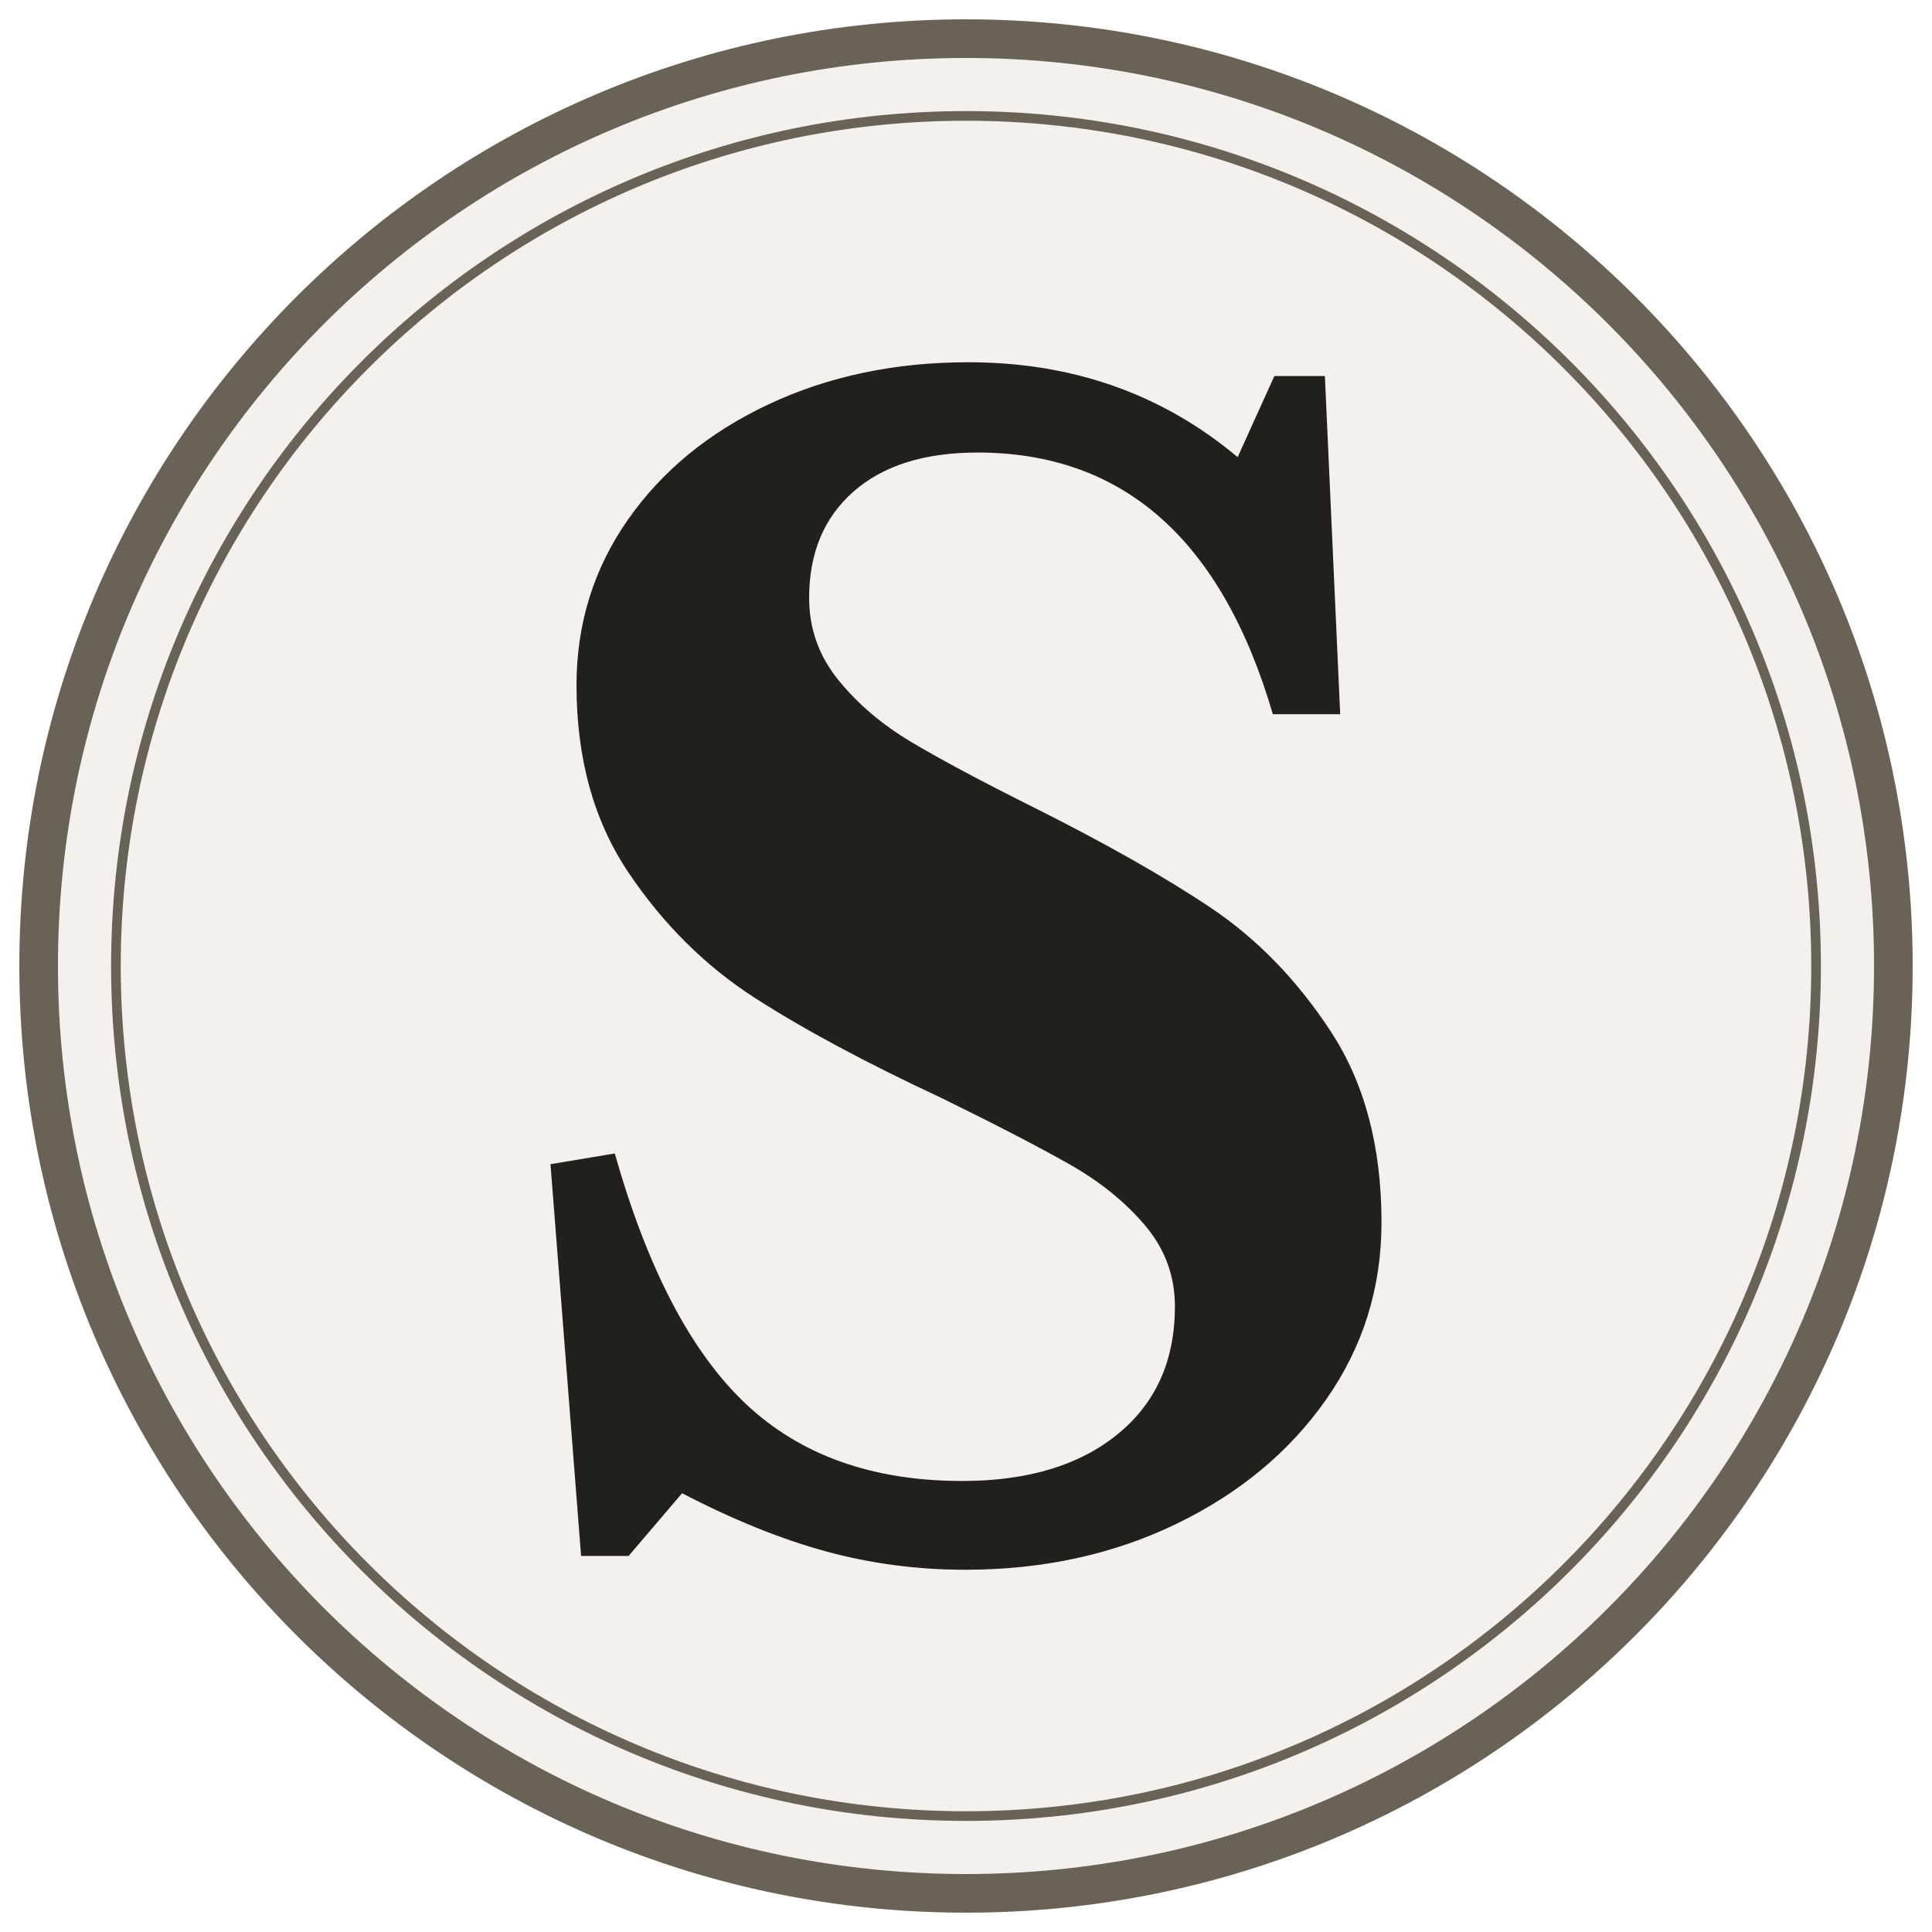
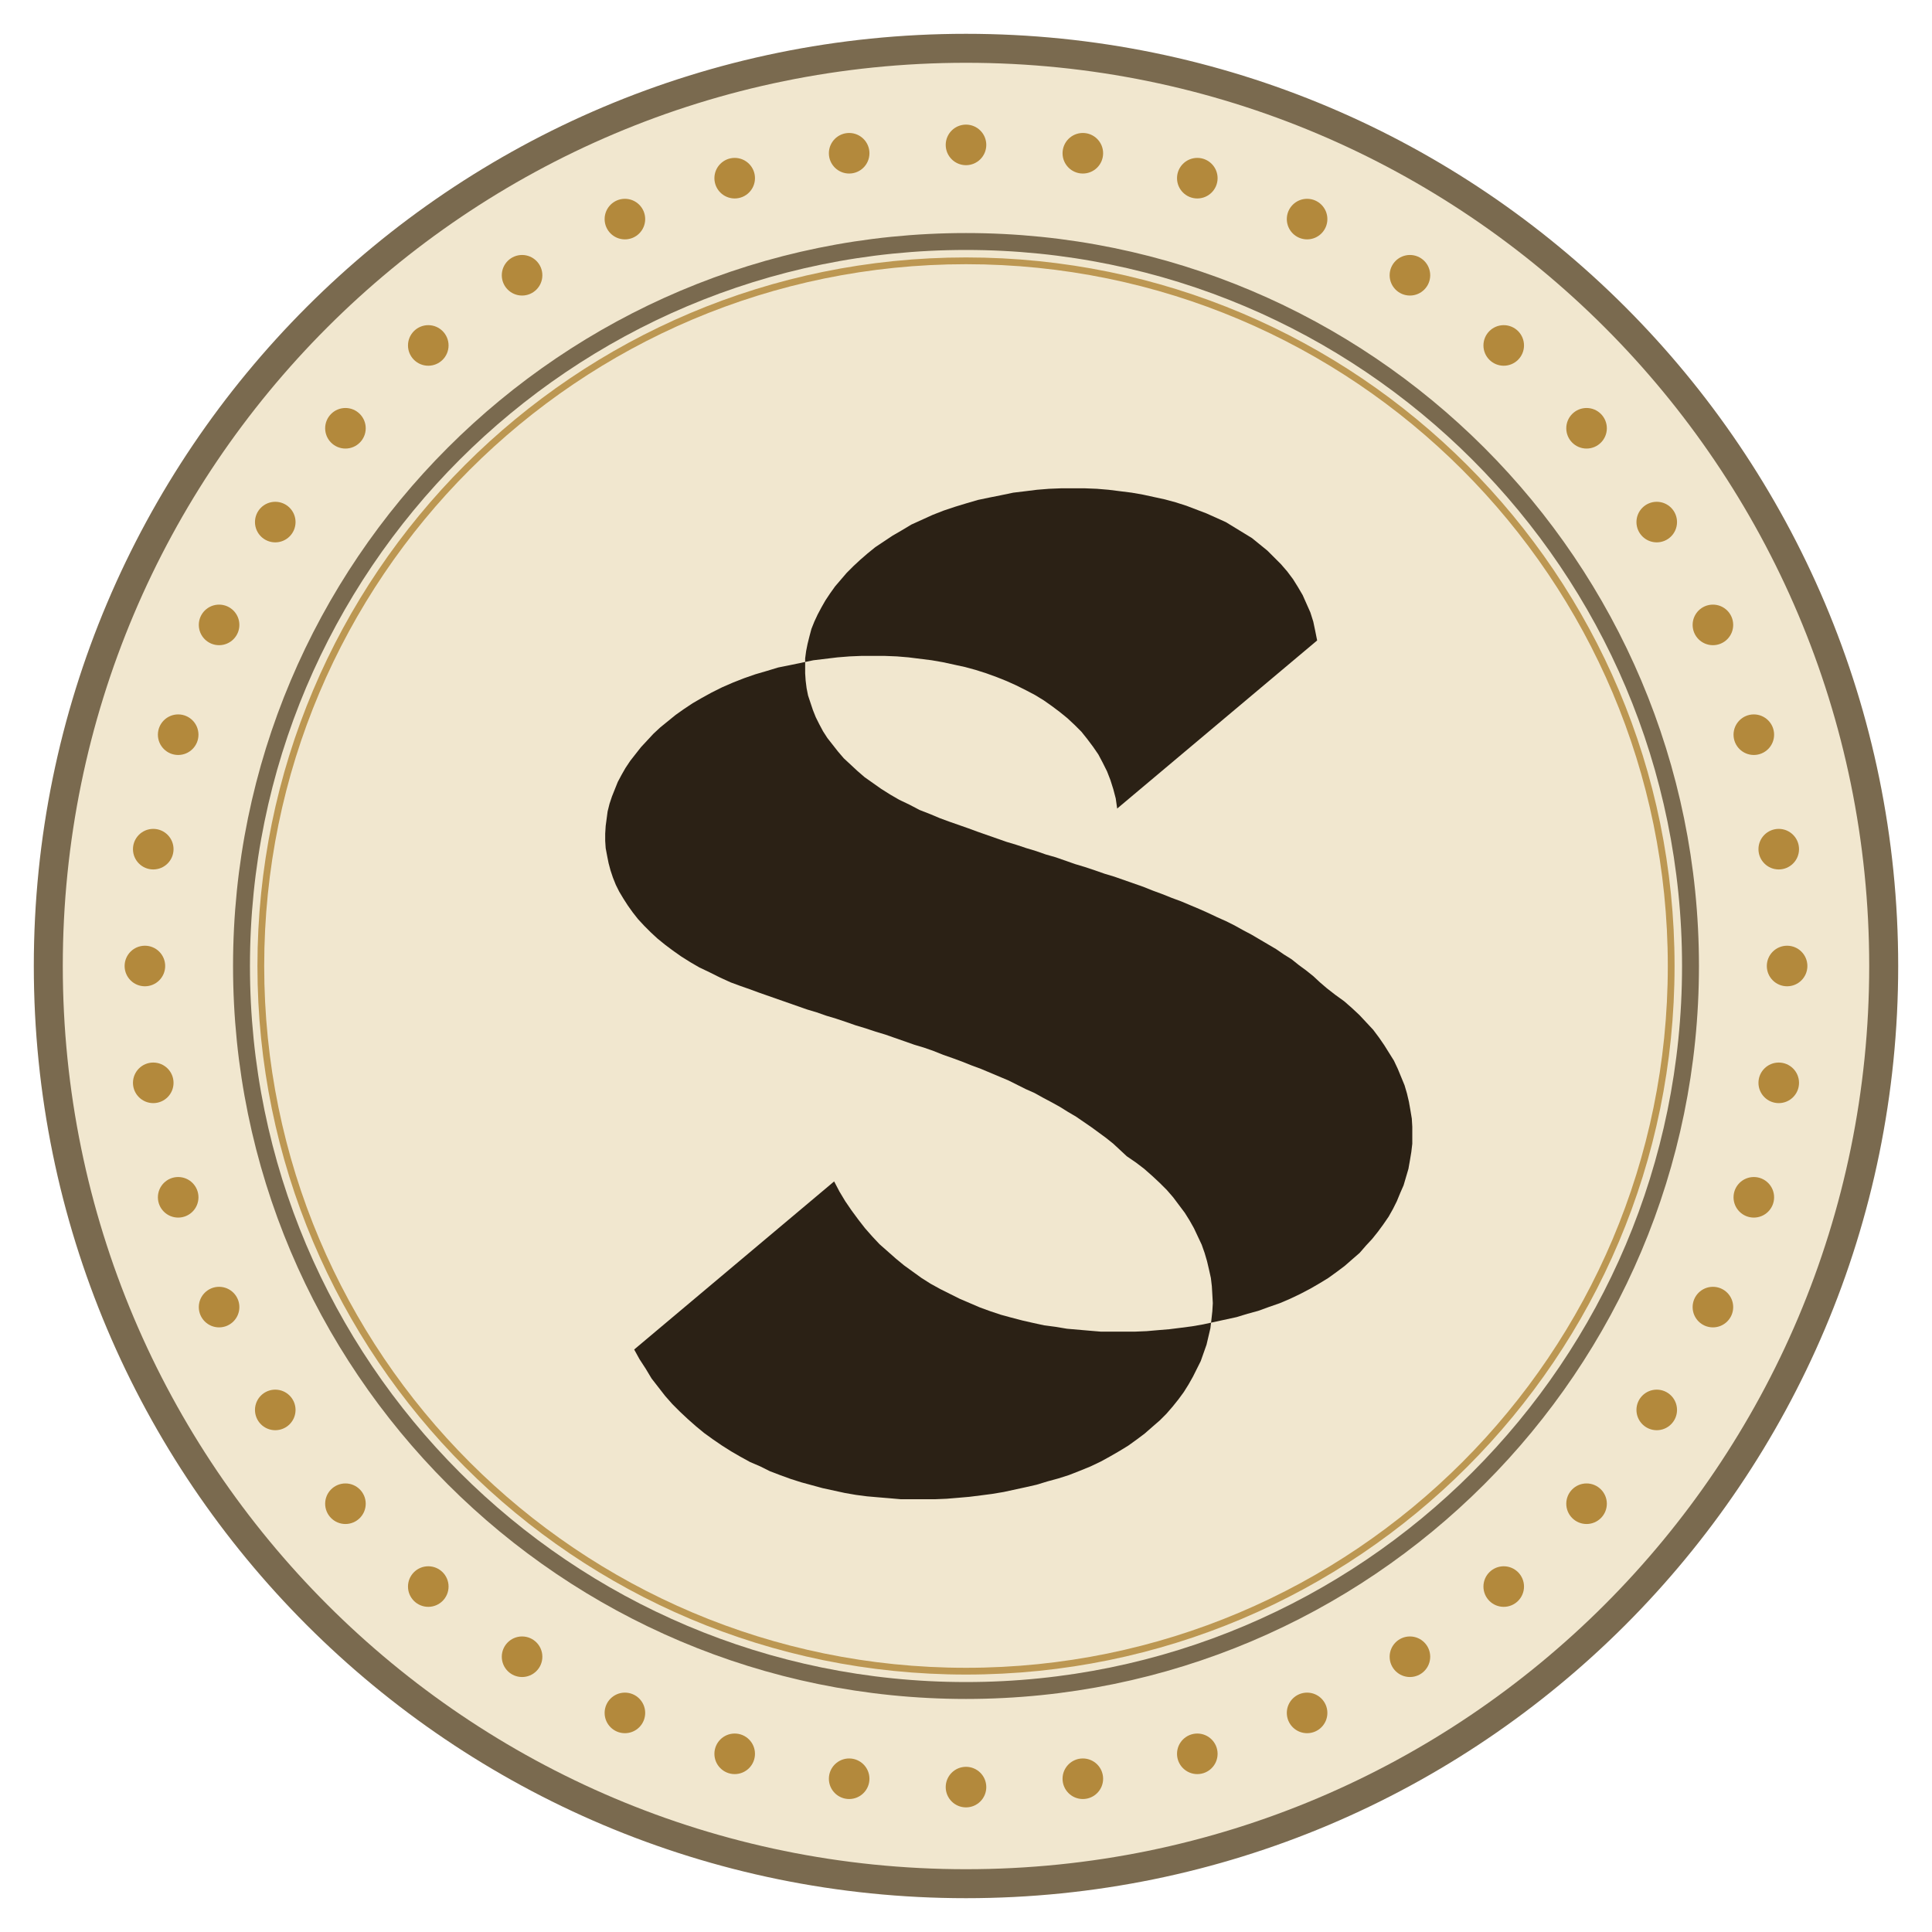
<svg xmlns="http://www.w3.org/2000/svg" viewBox="0 0 400 400" width="400" height="400" role="img" aria-label="Stonetop">
-   <circle cx="200" cy="200" r="192" fill="#f3f0ed" />
-   <circle cx="200" cy="200" r="192" fill="none" stroke="#6b6257" stroke-width="8" />
-   <circle cx="200" cy="200" r="176" fill="none" stroke="#6b6257" stroke-width="2" />
-   <g transform="translate(97.180,322.148) scale(0.316857,-0.316857)">
-     <path d="M502 718 526 771H559L569 550H525Q475 721 332 721Q280 721 251.0 695.5Q222 670 222 626Q222 596 241.0 572.5Q260 549 288.5 532.0Q317 515 367 490Q439 454 484.5 423.5Q530 393 563.0 342.5Q596 292 596 218Q596 154 560.0 102.5Q524 51 462.0 21.0Q400 -9 324 -9Q277 -9 233.0 3.0Q189 15 139 41L104 0H73L53 256L95 263Q127 150 180.5 99.5Q234 49 322 49Q386 49 423.5 79.5Q461 110 461 163Q461 193 441.5 216.0Q422 239 392.0 256.0Q362 273 309 299Q234 334 186.0 365.0Q138 396 104.0 446.5Q70 497 70 569Q70 629 103.5 677.0Q137 725 195.5 752.5Q254 780 326 780Q428 780 502 718Z" fill="#22201c" />
-   </g>
+   <circle cx="200" cy="200" r="192" fill="#f1e7cf" />
+   <circle cx="200" cy="200" r="190" fill="none" stroke="#7a6a4f" stroke-width="6" />
+   <circle cx="200" cy="200" r="150" fill="none" stroke="#7a6a4f" stroke-width="3.5" />
+   <circle cx="200" cy="200" r="146" fill="none" stroke="#b3893c" stroke-width="1.4" opacity="0.85" />
+   <circle cx="200.00" cy="30.00" r="4.2" fill="#b3893c" />
+   <circle cx="224.19" cy="31.73" r="4.2" fill="#b3893c" />
+   <circle cx="247.89" cy="36.89" r="4.2" fill="#b3893c" />
+   <circle cx="270.62" cy="45.36" r="4.2" fill="#b3893c" />
+   <circle cx="291.91" cy="56.99" r="4.2" fill="#b3893c" />
+   <circle cx="311.33" cy="71.52" r="4.2" fill="#b3893c" />
+   <circle cx="328.48" cy="88.67" r="4.2" fill="#b3893c" />
+   <circle cx="343.01" cy="108.09" r="4.2" fill="#b3893c" />
+   <circle cx="354.64" cy="129.38" r="4.2" fill="#b3893c" />
+   <circle cx="363.11" cy="152.11" r="4.2" fill="#b3893c" />
+   <circle cx="368.27" cy="175.81" r="4.2" fill="#b3893c" />
+   <circle cx="370.00" cy="200.00" r="4.2" fill="#b3893c" />
+   <circle cx="368.27" cy="224.19" r="4.2" fill="#b3893c" />
+   <circle cx="363.11" cy="247.89" r="4.2" fill="#b3893c" />
+   <circle cx="354.64" cy="270.62" r="4.2" fill="#b3893c" />
+   <circle cx="343.01" cy="291.91" r="4.2" fill="#b3893c" />
+   <circle cx="328.48" cy="311.33" r="4.2" fill="#b3893c" />
+   <circle cx="311.33" cy="328.48" r="4.2" fill="#b3893c" />
+   <circle cx="291.91" cy="343.01" r="4.2" fill="#b3893c" />
+   <circle cx="270.62" cy="354.64" r="4.2" fill="#b3893c" />
+   <circle cx="247.89" cy="363.11" r="4.2" fill="#b3893c" />
+   <circle cx="224.19" cy="368.27" r="4.2" fill="#b3893c" />
+   <circle cx="200.00" cy="370.00" r="4.2" fill="#b3893c" />
+   <circle cx="175.81" cy="368.27" r="4.2" fill="#b3893c" />
+   <circle cx="152.11" cy="363.11" r="4.2" fill="#b3893c" />
+   <circle cx="129.38" cy="354.64" r="4.2" fill="#b3893c" />
+   <circle cx="108.09" cy="343.01" r="4.2" fill="#b3893c" />
+   <circle cx="88.67" cy="328.48" r="4.2" fill="#b3893c" />
+   <circle cx="71.52" cy="311.33" r="4.2" fill="#b3893c" />
+   <circle cx="56.99" cy="291.91" r="4.2" fill="#b3893c" />
+   <circle cx="45.36" cy="270.62" r="4.2" fill="#b3893c" />
+   <circle cx="36.89" cy="247.89" r="4.2" fill="#b3893c" />
+   <circle cx="31.73" cy="224.19" r="4.2" fill="#b3893c" />
+   <circle cx="30.00" cy="200.00" r="4.2" fill="#b3893c" />
+   <circle cx="31.73" cy="175.81" r="4.2" fill="#b3893c" />
+   <circle cx="36.89" cy="152.11" r="4.2" fill="#b3893c" />
+   <circle cx="45.36" cy="129.38" r="4.2" fill="#b3893c" />
+   <circle cx="56.99" cy="108.09" r="4.2" fill="#b3893c" />
+   <circle cx="71.52" cy="88.67" r="4.2" fill="#b3893c" />
+   <circle cx="88.67" cy="71.52" r="4.2" fill="#b3893c" />
+   <circle cx="108.09" cy="56.99" r="4.2" fill="#b3893c" />
+   <circle cx="129.38" cy="45.36" r="4.2" fill="#b3893c" />
+   <circle cx="152.11" cy="36.89" r="4.2" fill="#b3893c" />
+   <circle cx="175.81" cy="31.73" r="4.2" fill="#b3893c" />
+   <path d="M 272.7 132.6 L 272.3 130.6 L 271.9 128.7 L 271.3 126.8 L 270.5 125.0 L 269.7 123.2 L 268.7 121.5 L 267.7 119.9 L 266.5 118.3 L 265.2 116.8 L 263.8 115.4 L 262.4 114.0 L 260.8 112.7 L 259.2 111.4 L 257.4 110.3 L 255.6 109.2 L 253.8 108.1 L 251.8 107.2 L 249.8 106.3 L 247.7 105.5 L 245.6 104.7 L 243.4 104.0 L 241.2 103.4 L 238.9 102.9 L 236.6 102.4 L 234.3 102.0 L 231.9 101.7 L 229.5 101.4 L 227.1 101.2 L 224.6 101.1 L 222.2 101.1 L 219.7 101.1 L 217.2 101.2 L 214.7 101.4 L 212.3 101.7 L 209.8 102.0 L 207.4 102.5 L 204.9 103.0 L 202.5 103.5 L 200.1 104.2 L 197.8 104.9 L 195.4 105.7 L 193.1 106.6 L 190.9 107.6 L 188.7 108.6 L 186.7 109.8 L 184.8 110.9 L 183.0 112.1 L 181.2 113.3 L 179.6 114.6 L 178.1 115.9 L 176.7 117.2 L 175.3 118.6 L 174.1 120.0 L 172.9 121.4 L 171.9 122.8 L 170.9 124.3 L 170.1 125.7 L 169.3 127.2 L 168.6 128.7 L 168.0 130.2 L 167.6 131.7 L 167.2 133.3 L 166.9 134.8 L 166.7 136.3 L 166.7 137.9 L 166.7 139.4 L 166.8 140.9 L 167.0 142.5 L 167.3 144.0 L 167.8 145.5 L 168.3 147.0 L 168.9 148.5 L 169.6 149.9 L 170.4 151.4 L 171.3 152.8 L 172.4 154.2 L 173.5 155.6 L 174.7 157.0 L 176.1 158.3 L 177.5 159.6 L 179.0 160.9 L 180.7 162.1 L 182.4 163.3 L 184.3 164.5 L 186.2 165.6 L 188.3 166.6 L 190.4 167.7 L 192.7 168.6 L 194.6 169.4 L 196.5 170.1 L 198.5 170.8 L 200.5 171.5 L 202.4 172.2 L 204.4 172.9 L 206.4 173.6 L 208.4 174.3 L 210.4 174.9 L 212.5 175.6 L 214.5 176.2 L 216.5 176.9 L 218.6 177.5 L 220.6 178.2 L 222.6 178.9 L 224.6 179.5 L 226.7 180.2 L 228.7 180.9 L 230.7 181.5 L 232.7 182.2 L 234.7 182.9 L 236.7 183.6 L 238.7 184.4 L 240.6 185.1 L 242.6 185.9 L 244.5 186.6 L 246.4 187.4 L 248.3 188.2 L 250.1 189.0 L 252.0 189.9 L 253.8 190.7 L 255.6 191.6 L 257.4 192.6 L 259.1 193.5 L 260.8 194.5 L 262.5 195.5 L 264.2 196.5 L 265.8 197.6 L 267.4 198.6 L 268.9 199.8 L 270.4 200.9 L 271.9 202.1 L 273.3 203.4 L 274.7 204.6 L 276.5 206.0 L 278.3 207.3 L 279.9 208.7 L 281.5 210.2 L 282.9 211.7 L 284.3 213.2 L 285.5 214.8 L 286.6 216.4 L 287.6 218.0 L 288.6 219.6 L 289.4 221.3 L 290.1 223.0 L 290.8 224.7 L 291.3 226.4 L 291.7 228.1 L 292.0 229.8 L 292.3 231.6 L 292.4 233.3 L 292.4 235.1 L 292.4 236.8 L 292.2 238.5 L 291.9 240.3 L 291.6 242.0 L 291.1 243.7 L 290.6 245.4 L 289.9 247.0 L 289.2 248.7 L 288.4 250.3 L 287.5 251.9 L 286.4 253.5 L 285.3 255.0 L 284.1 256.5 L 282.8 257.9 L 281.5 259.4 L 280.0 260.7 L 278.4 262.1 L 276.8 263.3 L 275.0 264.6 L 273.2 265.7 L 271.3 266.8 L 269.2 267.9 L 267.1 268.9 L 265.0 269.8 L 262.7 270.6 L 260.5 271.4 L 258.3 272.0 L 256.0 272.7 L 253.7 273.2 L 251.4 273.7 L 249.1 274.2 L 246.8 274.6 L 244.5 274.9 L 242.1 275.2 L 239.7 275.4 L 237.4 275.6 L 235.0 275.7 L 232.6 275.7 L 230.3 275.7 L 227.9 275.7 L 225.5 275.5 L 223.2 275.3 L 220.9 275.1 L 218.5 274.7 L 216.2 274.4 L 213.9 273.9 L 211.7 273.4 L 209.4 272.8 L 207.2 272.2 L 205.1 271.5 L 202.9 270.7 L 200.8 269.8 L 198.7 268.9 L 196.7 267.9 L 194.7 266.9 L 192.7 265.8 L 190.8 264.6 L 189.0 263.3 L 187.2 262.0 L 185.5 260.6 L 183.8 259.1 L 182.1 257.6 L 180.6 256.0 L 179.1 254.3 L 177.7 252.5 L 176.3 250.6 L 175.0 248.7 L 173.8 246.7 L 172.7 244.6 L 131.3 279.4 L 132.4 281.4 L 133.7 283.4 L 134.9 285.4 L 136.3 287.2 L 137.7 289.0 L 139.2 290.7 L 140.8 292.3 L 142.4 293.8 L 144.1 295.3 L 145.8 296.7 L 147.6 298.0 L 149.5 299.3 L 151.4 300.5 L 153.3 301.6 L 155.3 302.7 L 157.4 303.6 L 159.4 304.6 L 161.5 305.4 L 163.7 306.2 L 165.9 306.9 L 168.1 307.5 L 170.3 308.1 L 172.6 308.6 L 174.9 309.1 L 177.2 309.5 L 179.5 309.8 L 181.8 310.0 L 184.2 310.2 L 186.5 310.4 L 188.9 310.4 L 191.3 310.4 L 193.6 310.4 L 196.0 310.3 L 198.4 310.1 L 200.7 309.9 L 203.1 309.6 L 205.4 309.3 L 207.8 308.9 L 210.1 308.4 L 212.4 307.9 L 214.6 307.4 L 216.9 306.7 L 219.1 306.1 L 221.3 305.4 L 223.6 304.5 L 225.8 303.6 L 227.9 302.6 L 229.9 301.5 L 231.8 300.4 L 233.6 299.3 L 235.4 298.0 L 237.0 296.8 L 238.6 295.4 L 240.1 294.1 L 241.5 292.7 L 242.8 291.2 L 244.0 289.7 L 245.1 288.2 L 246.1 286.6 L 247.0 285.0 L 247.8 283.4 L 248.6 281.8 L 249.2 280.1 L 249.8 278.4 L 250.2 276.7 L 250.6 275.0 L 250.8 273.3 L 251.0 271.5 L 251.1 269.8 L 251.0 268.0 L 250.9 266.3 L 250.7 264.6 L 250.3 262.8 L 249.9 261.1 L 249.4 259.4 L 248.8 257.7 L 248.0 256.0 L 247.2 254.3 L 246.3 252.7 L 245.3 251.1 L 244.1 249.5 L 242.9 247.9 L 241.6 246.4 L 240.1 244.9 L 238.6 243.5 L 236.9 242.0 L 235.2 240.7 L 233.3 239.4 L 231.9 238.1 L 230.5 236.8 L 229.0 235.6 L 227.5 234.5 L 226.0 233.4 L 224.4 232.3 L 222.8 231.2 L 221.1 230.2 L 219.5 229.2 L 217.7 228.2 L 216.0 227.3 L 214.2 226.3 L 212.4 225.5 L 210.6 224.6 L 208.8 223.7 L 206.9 222.9 L 205.0 222.1 L 203.1 221.3 L 201.2 220.6 L 199.2 219.8 L 197.3 219.1 L 195.3 218.4 L 193.3 217.6 L 191.3 216.9 L 189.3 216.3 L 187.3 215.6 L 185.3 214.9 L 183.3 214.2 L 181.3 213.6 L 179.2 212.9 L 177.2 212.3 L 175.2 211.6 L 173.1 210.9 L 171.1 210.3 L 169.1 209.6 L 167.1 209.0 L 165.1 208.3 L 163.1 207.6 L 161.1 206.9 L 159.1 206.2 L 157.1 205.5 L 155.2 204.8 L 153.2 204.1 L 151.3 203.4 L 149.1 202.4 L 146.9 201.3 L 144.8 200.3 L 142.9 199.2 L 141.0 198.0 L 139.3 196.8 L 137.7 195.6 L 136.1 194.3 L 134.7 193.0 L 133.4 191.7 L 132.1 190.3 L 131.0 188.9 L 130.0 187.5 L 129.1 186.1 L 128.2 184.6 L 127.5 183.2 L 126.9 181.7 L 126.4 180.2 L 126.0 178.7 L 125.7 177.2 L 125.4 175.6 L 125.3 174.1 L 125.3 172.6 L 125.4 171.0 L 125.6 169.5 L 125.8 168.0 L 126.2 166.4 L 126.7 164.9 L 127.3 163.4 L 127.9 161.9 L 128.7 160.4 L 129.5 159.0 L 130.5 157.5 L 131.6 156.1 L 132.7 154.7 L 134.0 153.3 L 135.3 151.9 L 136.7 150.6 L 138.3 149.3 L 139.9 148.0 L 141.6 146.8 L 143.4 145.6 L 145.3 144.5 L 147.3 143.4 L 149.5 142.3 L 151.8 141.3 L 154.1 140.4 L 156.4 139.6 L 158.8 138.9 L 161.1 138.2 L 163.6 137.7 L 166.0 137.2 L 168.4 136.7 L 170.9 136.4 L 173.4 136.1 L 175.9 135.9 L 178.3 135.8 L 180.8 135.8 L 183.2 135.8 L 185.7 135.9 L 188.1 136.1 L 190.5 136.4 L 192.9 136.7 L 195.2 137.1 L 197.5 137.6 L 199.8 138.1 L 202.0 138.7 L 204.2 139.4 L 206.4 140.2 L 208.4 141.0 L 210.4 141.9 L 212.4 142.9 L 214.3 143.9 L 216.1 145.0 L 217.8 146.2 L 219.4 147.4 L 221.0 148.7 L 222.5 150.1 L 223.9 151.5 L 225.1 153.0 L 226.3 154.6 L 227.4 156.2 L 228.3 157.9 L 229.2 159.7 L 229.9 161.5 L 230.5 163.4 L 231.0 165.3 L 231.3 167.4 Z" fill="#2b2115" />
</svg>
